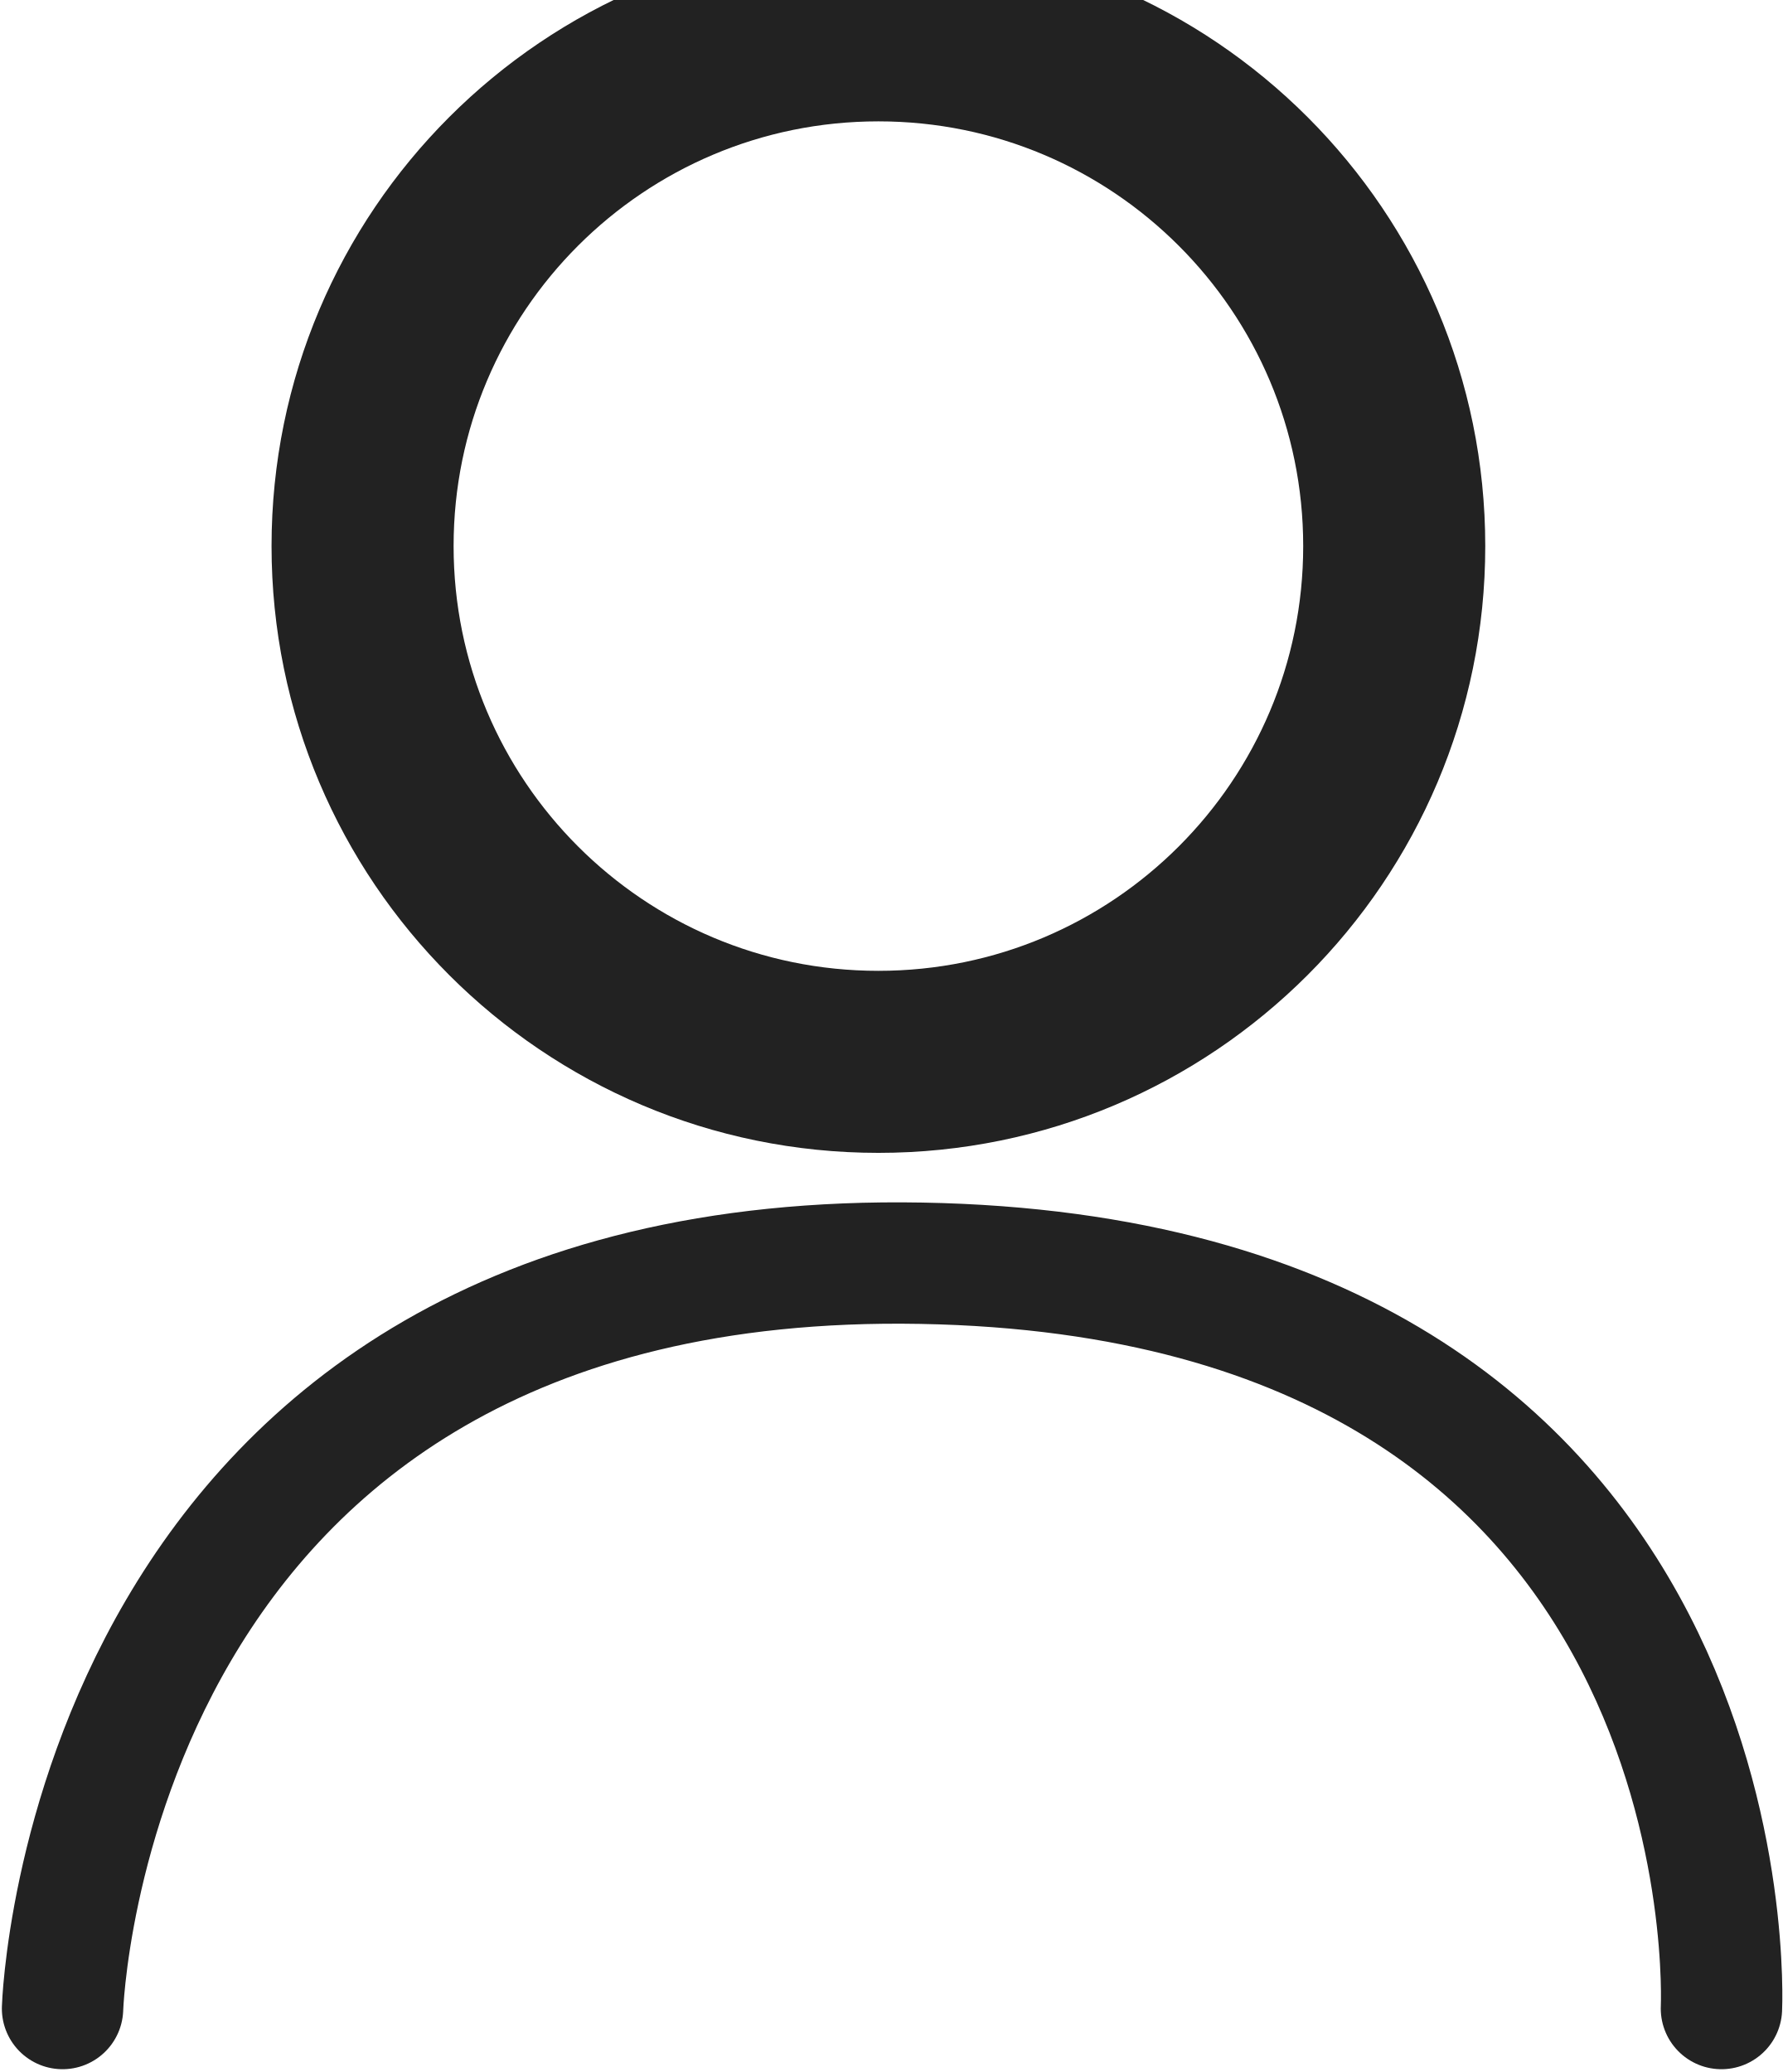
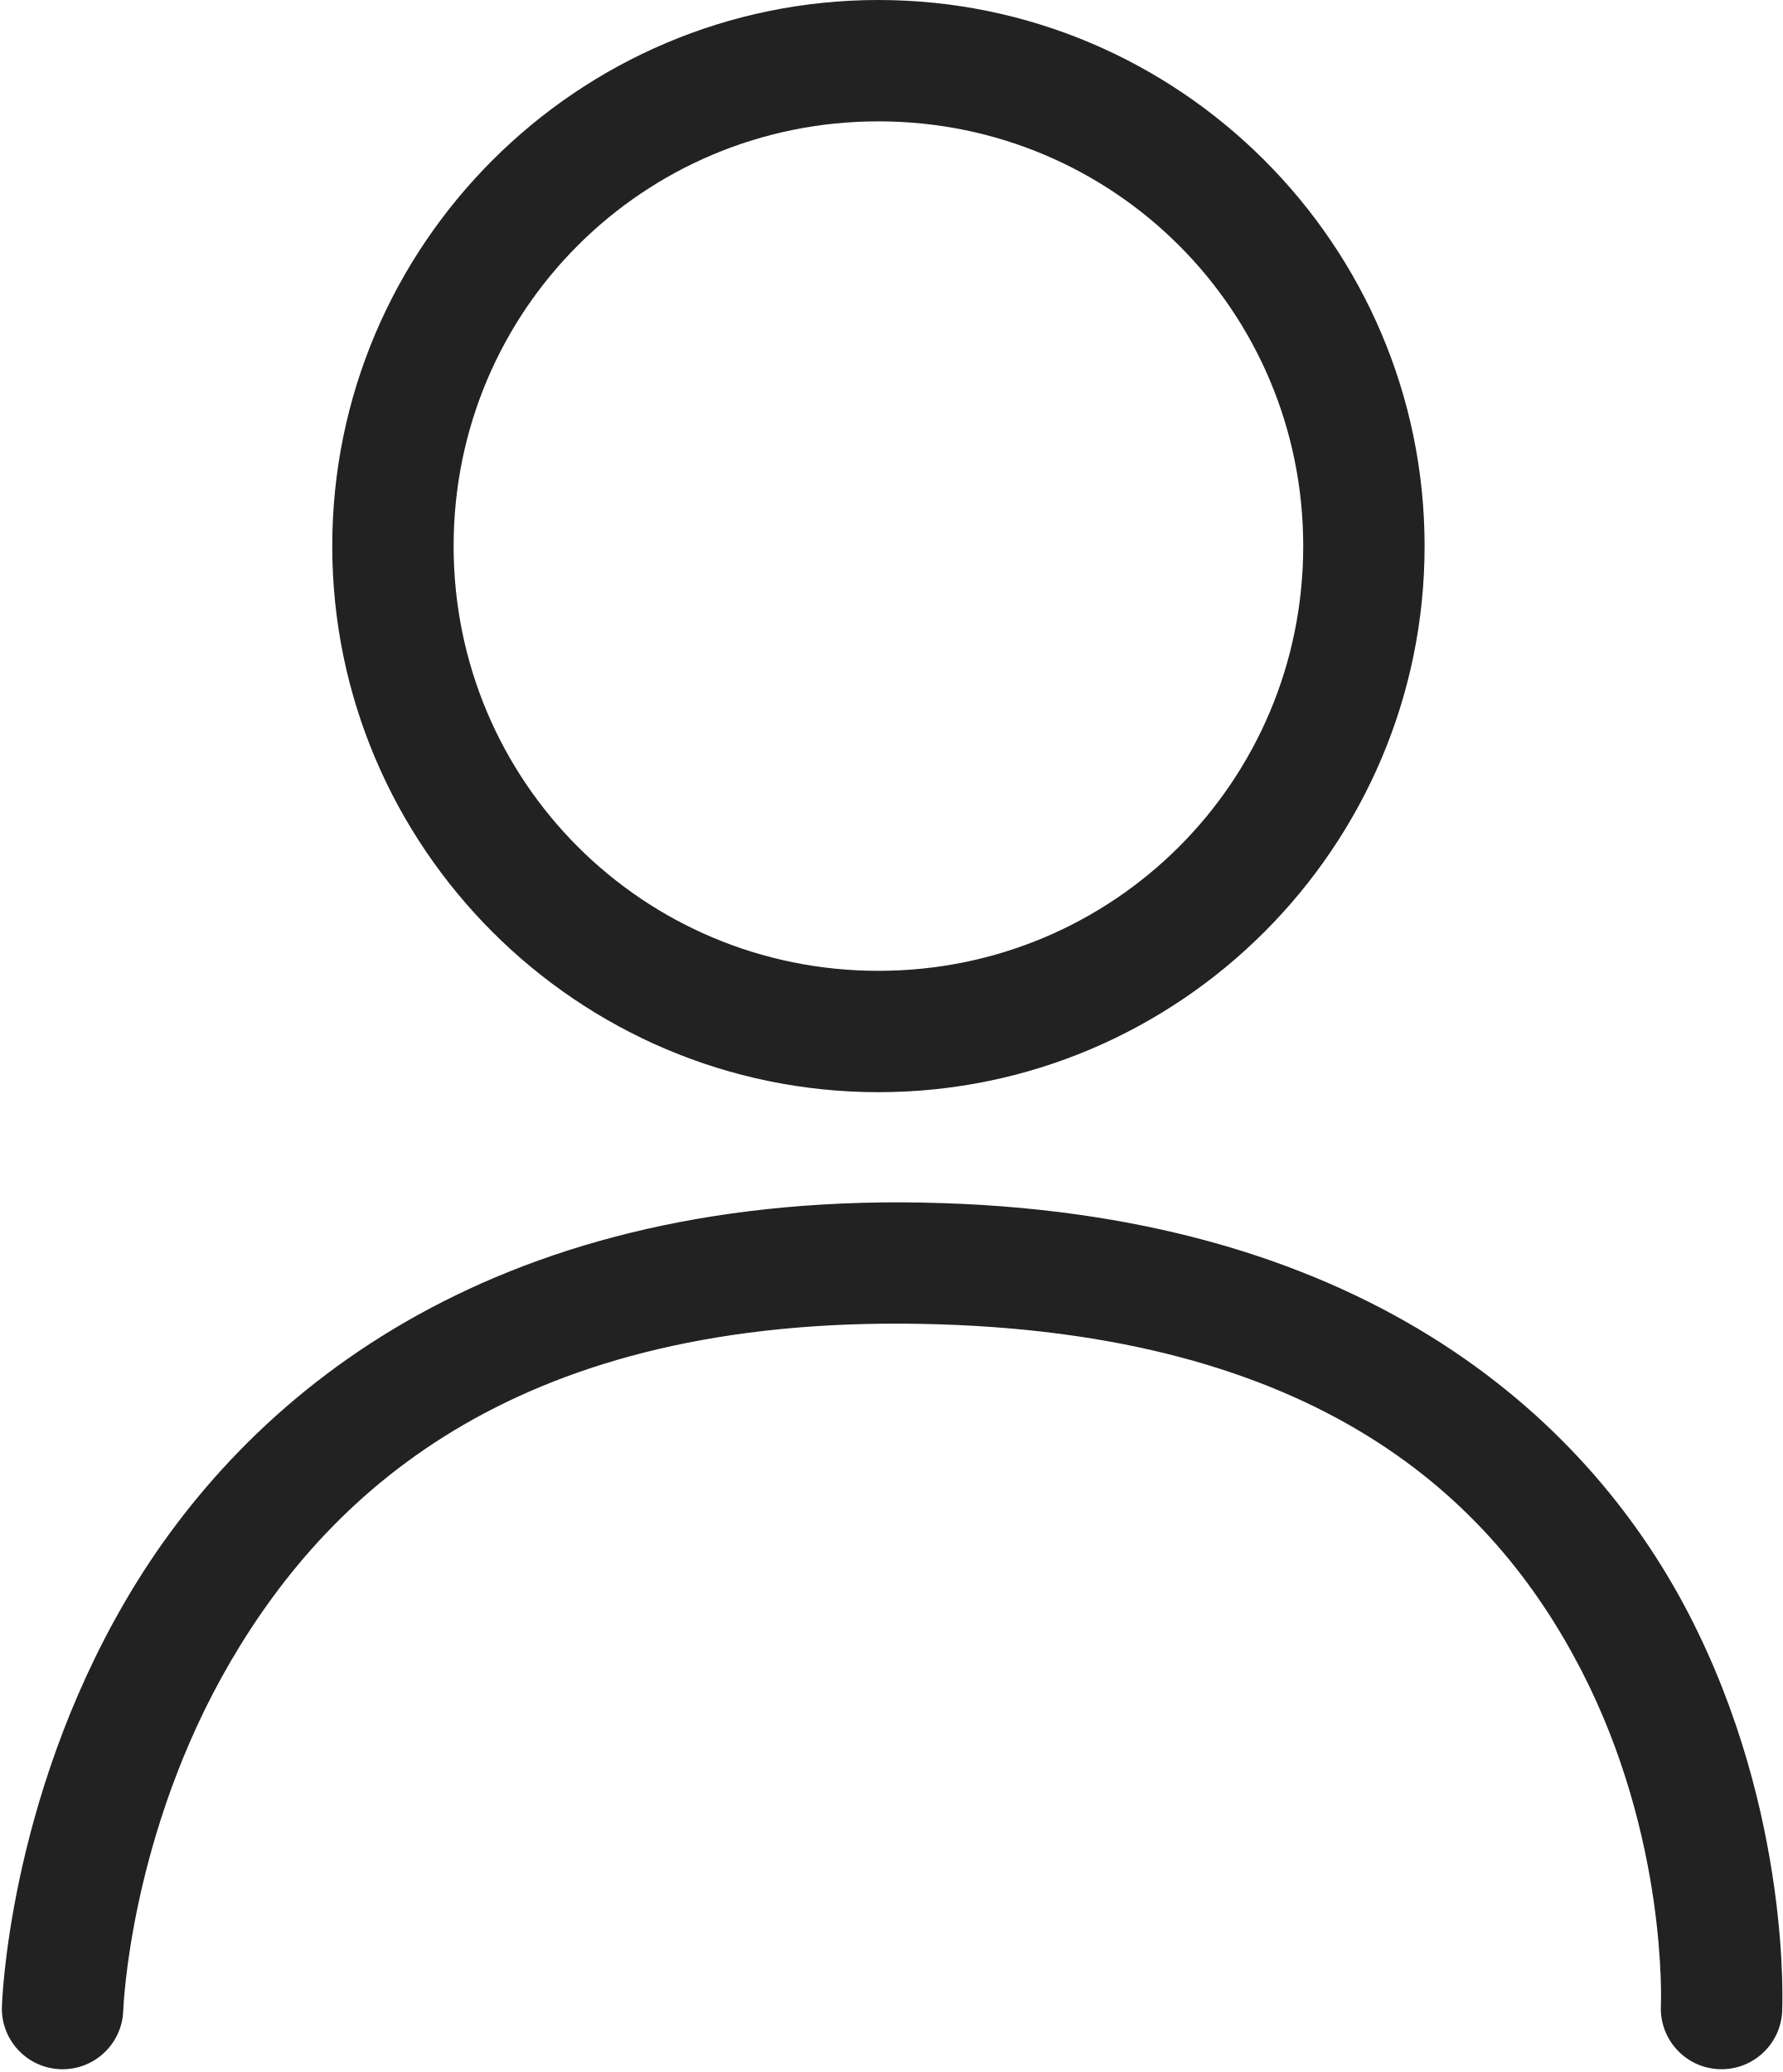
<svg xmlns="http://www.w3.org/2000/svg" width="29.379" height="34.148">
-   <defs>
-     <style>.prefix__cls-1{fill:none;stroke:#222;stroke-linecap:round;stroke-width:2px}</style>
-   </defs>
-   <g id="prefix__icn-account" transform="translate(16537.475 21123)">
-     <g id="prefix__Ellipse_1016" class="prefix__cls-1" data-name="Ellipse 1016" transform="translate(-16532 -21123)">
-       <circle cx="9" cy="9" r="9" />
-       <circle cx="9" cy="9" r="8" fill="none" />
-     </g>
-     <path id="prefix__Path_4071" d="M-16584.822-21088.822s.586-12.035-13.184-12.283-14.152 12.283-14.152 12.283" class="prefix__cls-1" data-name="Path 4071" transform="translate(75.714 -1.076)" />
+   <g data-name="Ellipse 1016" fill="none" stroke-linecap="round" stroke-width="2">
+     <path d="M23.475 9a9 9 0 01-9 9 9 9 0 01-9-9 9 9 0 019-9 9 9 0 019 9z" />
+     <path style="line-height:normal;font-variant-ligatures:normal;font-variant-position:normal;font-variant-caps:normal;font-variant-numeric:normal;font-variant-alternates:normal;font-feature-settings:normal;text-indent:0;text-align:start;text-decoration-line:none;text-decoration-style:solid;text-decoration-color:#000;text-transform:none;text-orientation:mixed;white-space:normal;shape-padding:0;isolation:auto;mix-blend-mode:normal;solid-color:#000;solid-opacity:1" d="M14.475 0c-4.959 0-9 4.041-9 9s4.041 9 9 9 9-4.041 9-9-4.041-9-9-9zm0 2c3.878 0 7 3.122 7 7s-3.122 7-7 7-7-3.122-7-7 3.122-7 7-7z" color="#000" font-weight="400" font-family="sans-serif" overflow="visible" fill="#222" />
  </g>
+   <path style="line-height:normal;font-variant-ligatures:normal;font-variant-position:normal;font-variant-caps:normal;font-variant-numeric:normal;font-variant-alternates:normal;font-feature-settings:normal;text-indent:0;text-align:start;text-decoration-line:none;text-decoration-style:solid;text-decoration-color:#000;text-transform:none;text-orientation:mixed;white-space:normal;shape-padding:0;isolation:auto;mix-blend-mode:normal;solid-color:#000;solid-opacity:1" d="M15.201 19.819c-7.189-.13-11.164 3.201-13.121 6.543-1.958 3.341-2.049 6.71-2.049 6.71a1 1 0 102 .06s.1-2.898 1.775-5.76c1.676-2.861 4.778-5.673 11.36-5.554 6.593.118 9.445 2.917 10.884 5.695 1.439 2.778 1.319 5.539 1.319 5.539a1 1 0 101.998.1s.169-3.256-1.541-6.557c-1.711-3.302-5.449-6.646-12.625-6.775z" color="#000" font-weight="400" font-family="sans-serif" overflow="visible" fill="#222" />
</svg>
